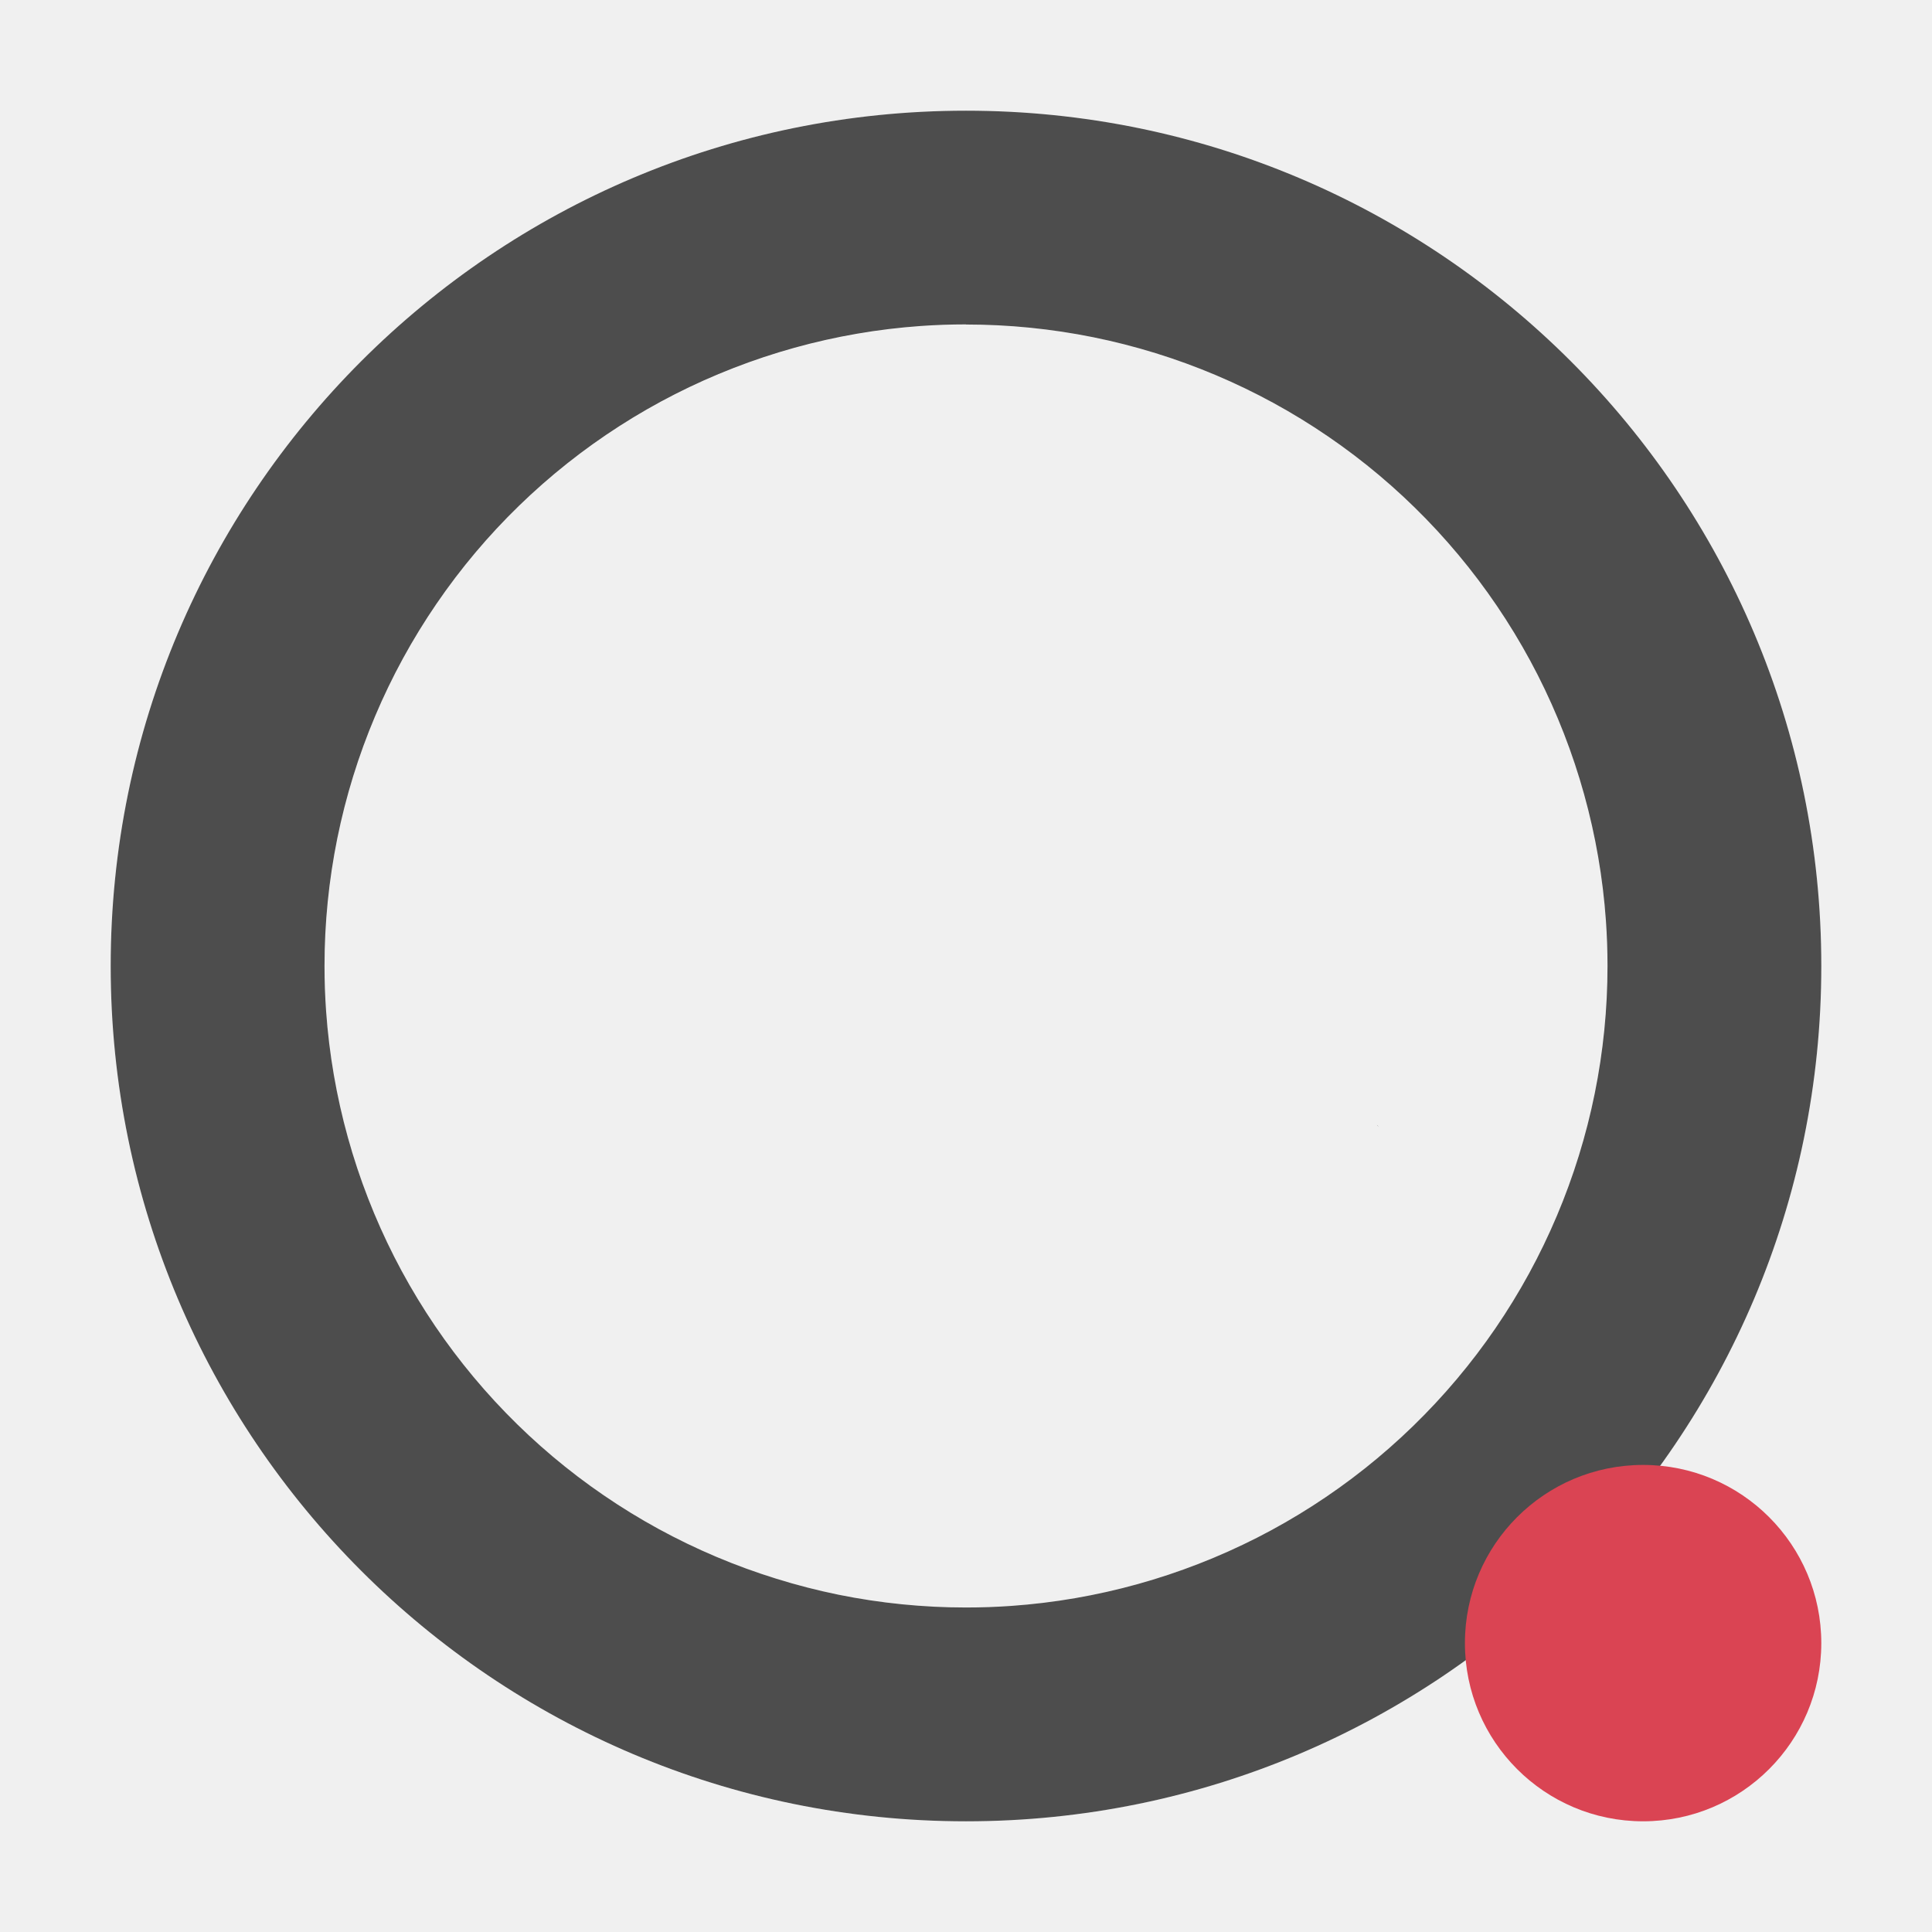
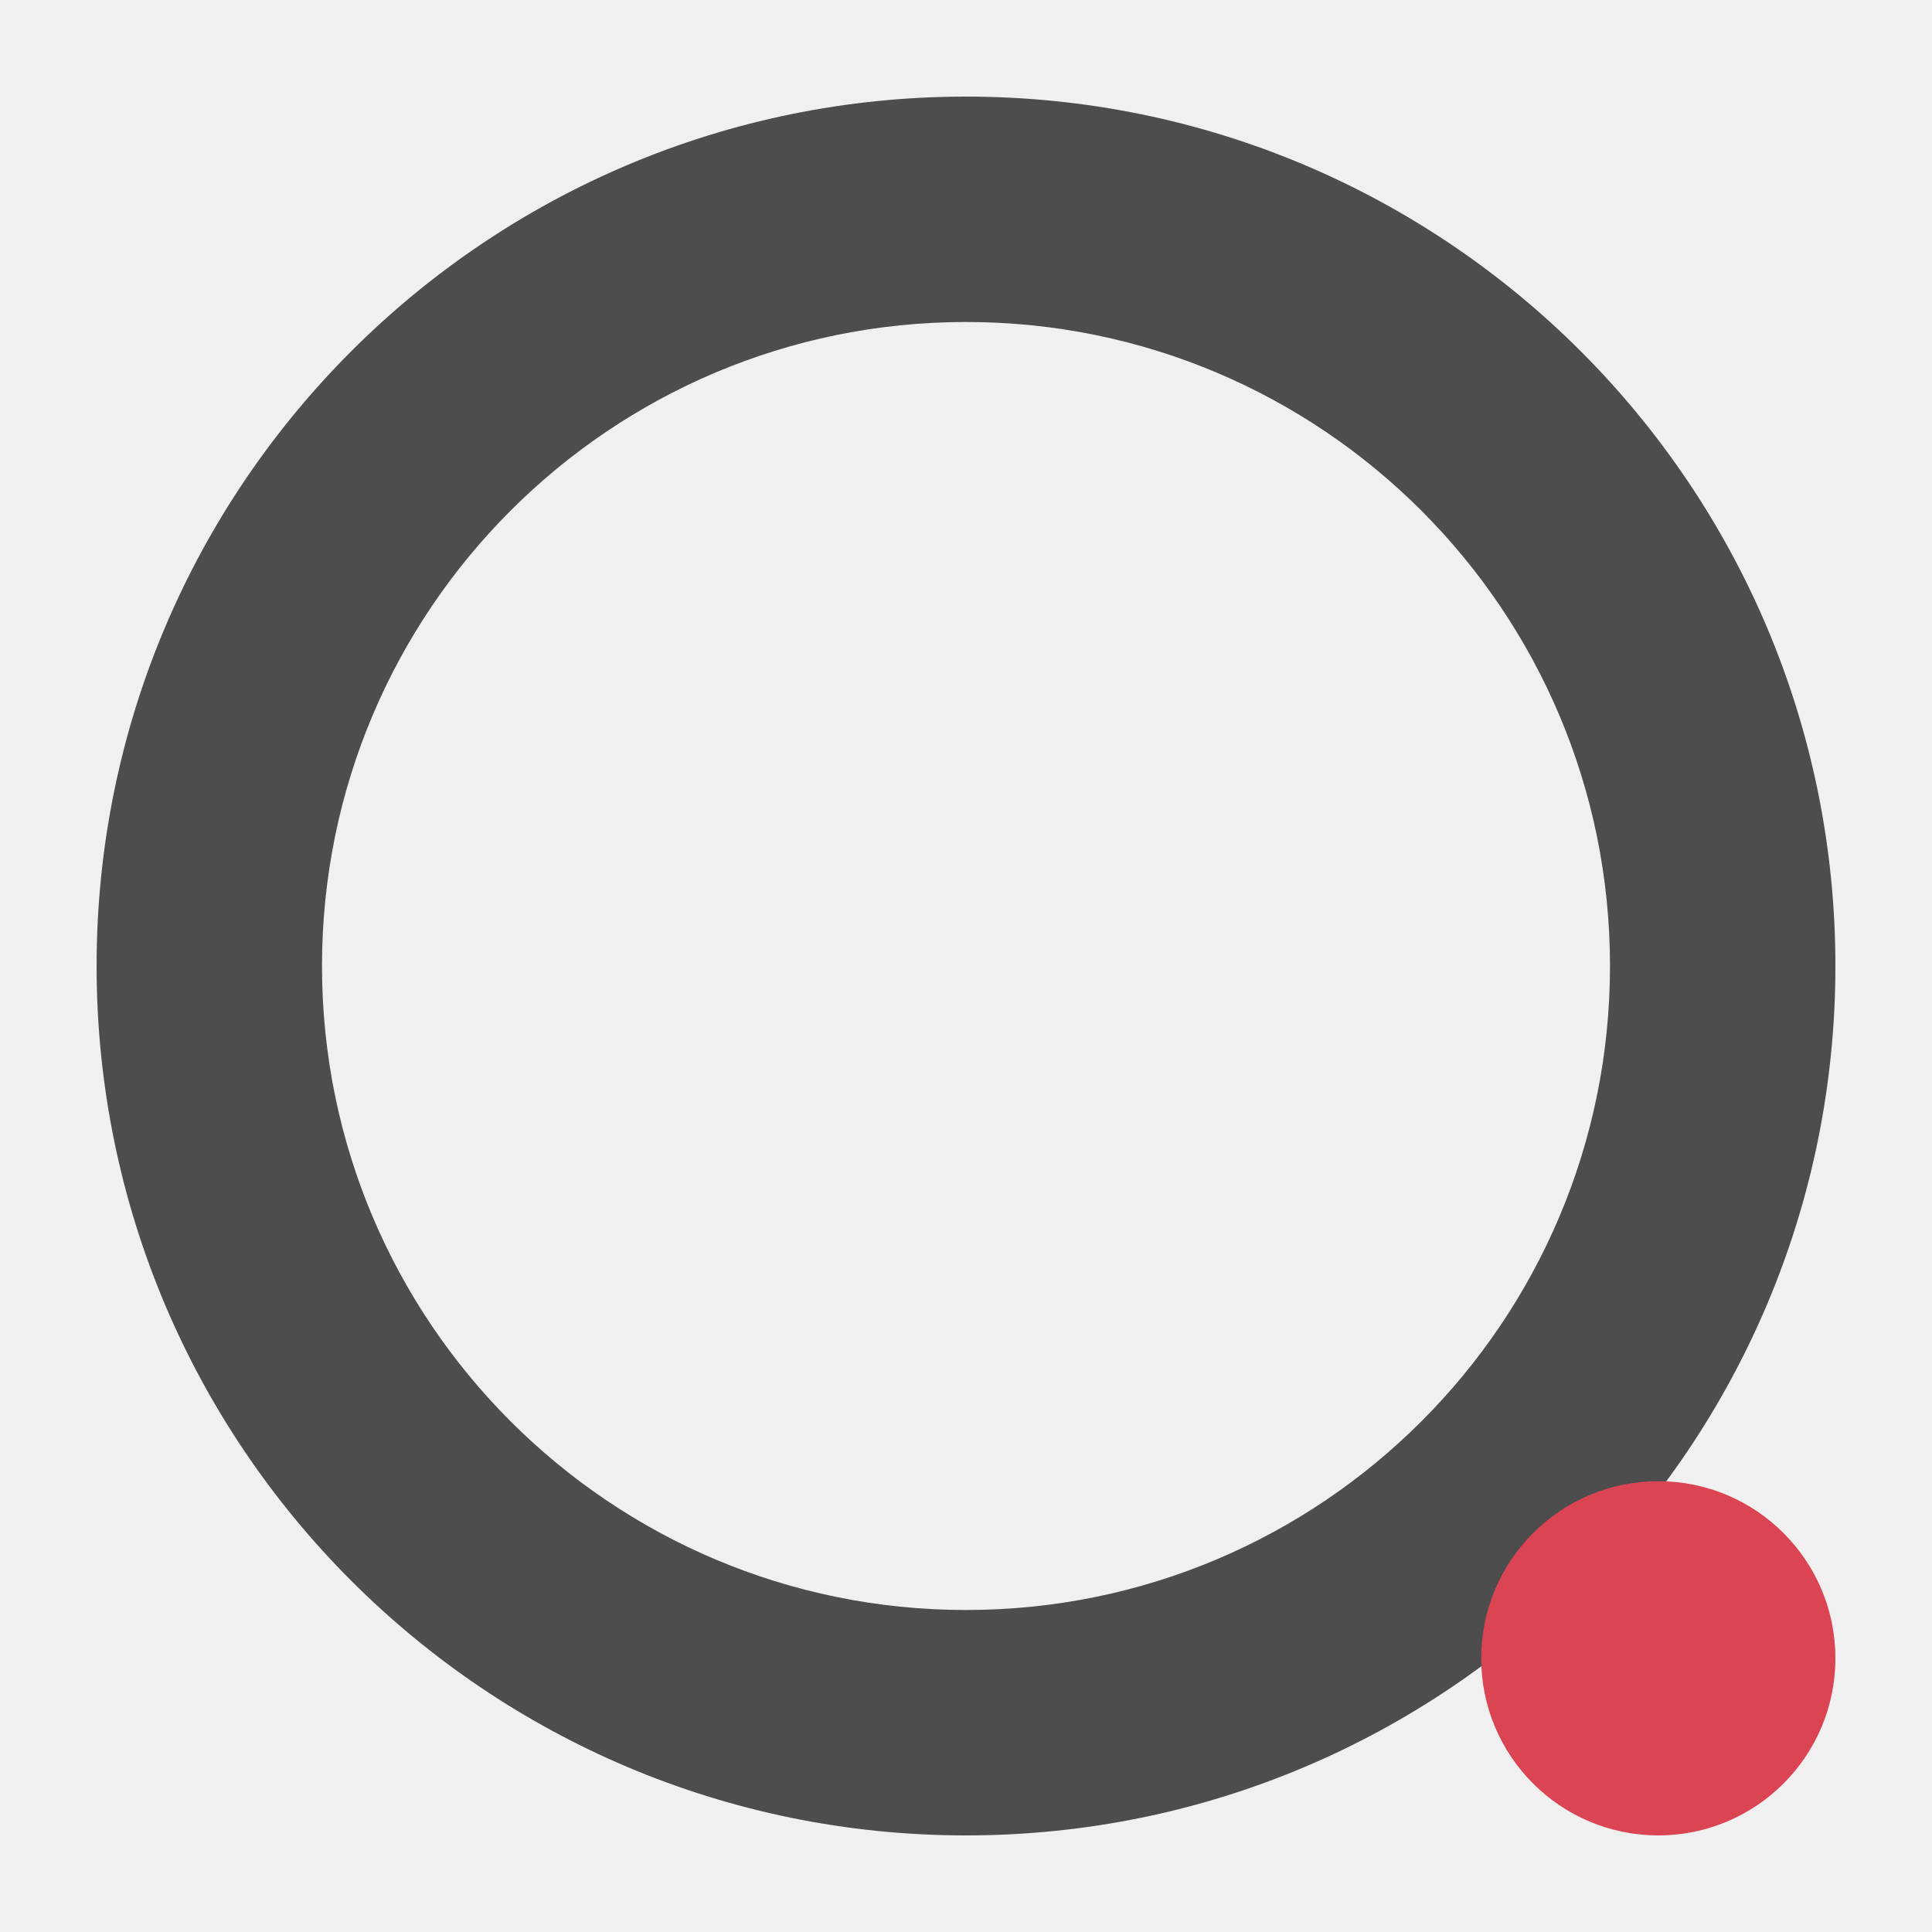
- <svg xmlns="http://www.w3.org/2000/svg" id="svg2" height="192" width="192" version="1.1">
-   <g id="layer3" fill-rule="evenodd" transform="translate(0,144)">
-     <g id="g6353" transform="matrix(1.7708 0 0 1.7708 -74 -203.83)">
-       <path id="path6340" d="m96 40a48 48 0 0 0 -48 48 48 48 0 0 0 48 48 48 48 0 0 0 48 -48 48 48 0 0 0 -48 -48zm0 12a36 36 0 0 1 3.594 0.18 36 36 0 0 1 3.559 0.537 36 36 0 0 1 3.486 0.891 36 36 0 0 1 3.381 1.234 36 36 0 0 1 3.24 1.565 36 36 0 0 1 3.066 1.881 36 36 0 0 1 2.865 2.178 36 36 0 0 1 2.633 2.453 36 36 0 0 1 2.375 2.703 36 36 0 0 1 2.094 2.928 36 36 0 0 1 1.791 3.121 36 36 0 0 1 1.469 3.285 36 36 0 0 1 1.135 3.414 36 36 0 0 1 0.789 3.512 36 36 0 0 1 0.434 3.572 36 36 0 0 1 0.09 2.547 36 36 0 0 1 -0.18 3.594 36 36 0 0 1 -0.537 3.559 36 36 0 0 1 -0.891 3.486 36 36 0 0 1 -1.234 3.381 36 36 0 0 1 -1.564 3.24 36 36 0 0 1 -1.881 3.068 36 36 0 0 1 -2.178 2.863 36 36 0 0 1 -2.453 2.633 36 36 0 0 1 -2.703 2.375 36 36 0 0 1 -2.928 2.094 36 36 0 0 1 -3.121 1.791 36 36 0 0 1 -3.285 1.469 36 36 0 0 1 -3.414 1.135 36 36 0 0 1 -3.512 0.789 36 36 0 0 1 -3.572 0.434 36 36 0 0 1 -2.547 0.09 36 36 0 0 1 -3.594 -0.18 36 36 0 0 1 -3.559 -0.537 36 36 0 0 1 -3.486 -0.891 36 36 0 0 1 -3.381 -1.234 36 36 0 0 1 -3.24 -1.564 36 36 0 0 1 -3.066 -1.881 36 36 0 0 1 -2.865 -2.178 36 36 0 0 1 -2.633 -2.453 36 36 0 0 1 -2.375 -2.703 36 36 0 0 1 -2.094 -2.928 36 36 0 0 1 -1.791 -3.121 36 36 0 0 1 -1.469 -3.285 36 36 0 0 1 -1.135 -3.409 36 36 0 0 1 -0.789 -3.512 36 36 0 0 1 -0.433 -3.572 36 36 0 0 1 -0.09 -2.547 36 36 0 0 1 0.18 -3.594 36 36 0 0 1 0.537 -3.559 36 36 0 0 1 0.891 -3.486 36 36 0 0 1 1.234 -3.381 36 36 0 0 1 1.565 -3.24 36 36 0 0 1 1.881 -3.066 36 36 0 0 1 2.178 -2.865 36 36 0 0 1 2.453 -2.633 36 36 0 0 1 2.703 -2.375 36 36 0 0 1 2.928 -2.094 36 36 0 0 1 3.121 -1.791 36 36 0 0 1 3.285 -1.469 36 36 0 0 1 3.414 -1.135 36 36 0 0 1 3.512 -0.789 36 36 0 0 1 3.572 -0.434 36 36 0 0 1 2.547 -0.089z" fill="#ffffff" />
-     </g>
-     <g>
-       <path id="path6443" d="m96-133a85 85 0 0 0 -85 85 85 85 0 0 0 85 85 85 85 0 0 0 85 -85 85 85 0 0 0 -85 -85zm0 21.25a63.75 63.75 0 0 1 6.364 0.318 63.75 63.75 0 0 1 6.302 0.951 63.75 63.75 0 0 1 6.174 1.577 63.75 63.75 0 0 1 5.987 2.186 63.75 63.75 0 0 1 5.738 2.77 63.75 63.75 0 0 1 5.43 3.331 63.75 63.75 0 0 1 5.074 3.856 63.75 63.75 0 0 1 4.662 4.344 63.75 63.75 0 0 1 4.206 4.787 63.75 63.75 0 0 1 3.708 5.184 63.75 63.75 0 0 1 3.172 5.527 63.75 63.75 0 0 1 2.601 5.817 63.75 63.75 0 0 1 2.01 6.046 63.75 63.75 0 0 1 1.397 6.219 63.75 63.75 0 0 1 0.768 6.326 63.75 63.75 0 0 1 0.159 4.51 63.75 63.75 0 0 1 -0.318 6.364 63.75 63.75 0 0 1 -0.951 6.302 63.75 63.75 0 0 1 -1.577 6.174 63.75 63.75 0 0 1 -2.186 5.987 63.75 63.75 0 0 1 -2.77 5.738 63.75 63.75 0 0 1 -3.331 5.434 63.75 63.75 0 0 1 -3.856 5.07 63.75 63.75 0 0 1 -4.344 4.662 63.75 63.75 0 0 1 -4.787 4.206 63.75 63.75 0 0 1 -5.184 3.708 63.75 63.75 0 0 1 -5.527 3.172 63.75 63.75 0 0 1 -5.817 2.601 63.75 63.75 0 0 1 -6.046 2.01 63.75 63.75 0 0 1 -6.219 1.397 63.75 63.75 0 0 1 -6.326 0.768 63.75 63.75 0 0 1 -4.51 0.159 63.75 63.75 0 0 1 -6.364 -0.318 63.75 63.75 0 0 1 -6.302 -0.951 63.75 63.75 0 0 1 -6.176 -1.587 63.75 63.75 0 0 1 -5.987 -2.185 63.75 63.75 0 0 1 -5.738 -2.771 63.75 63.75 0 0 1 -5.43 -3.331 63.75 63.75 0 0 1 -5.074 -3.856 63.75 63.75 0 0 1 -4.662 -4.344 63.75 63.75 0 0 1 -4.206 -4.787 63.75 63.75 0 0 1 -3.708 -5.184 63.75 63.75 0 0 1 -3.172 -5.527 63.75 63.75 0 0 1 -2.601 -5.817 63.75 63.75 0 0 1 -2.009 -6.046 63.75 63.75 0 0 1 -1.397 -6.219 63.75 63.75 0 0 1 -0.768 -6.326 63.75 63.75 0 0 1 -0.159 -4.51 63.75 63.75 0 0 1 0.318 -6.364 63.75 63.75 0 0 1 0.951 -6.302 63.75 63.75 0 0 1 1.577 -6.174 63.75 63.75 0 0 1 2.186 -5.987 63.75 63.75 0 0 1 2.77 -5.738 63.75 63.75 0 0 1 3.331 -5.43 63.75 63.75 0 0 1 3.856 -5.074 63.75 63.75 0 0 1 4.344 -4.662 63.75 63.75 0 0 1 4.787 -4.206 63.75 63.75 0 0 1 5.184 -3.708 63.75 63.75 0 0 1 5.527 -3.172 63.75 63.75 0 0 1 5.817 -2.601 63.75 63.75 0 0 1 6.046 -2.01 63.75 63.75 0 0 1 6.219 -1.397 63.75 63.75 0 0 1 6.326 -0.768 63.75 63.75 0 0 1 4.51 -0.159z" fill="#4d4d4d" />
-       <path id="path6598" d="m137.04-32.004-0.183-0.183-0.007 0.007a17.708 17.708 0 0 1 0.19 0.176z" fill="#000000" />
-       <circle id="circle4226" cy="19.291" cx="163.29" r="17.708" fill="#da4453" />
-     </g>
-   </g>
+ <svg xmlns="http://www.w3.org/2000/svg" viewBox="0 0 60 60" version="1.1">
+   <path id="ring" fill="#4d4d4d" d="M3 30a 27,27 0 1,0 54,0 h-7 a20,20 0 0,1 -40,0 a20,20 0 0,1 40,0 h7 a 27,27 0 1,0 -54,0" />
+   <path id="globe" fill="#da4453" d="M46 51.5 a 5.5,5.5 0 1,0 11,0 a 5.5,5.5 0 1,0 -11,0" />
</svg>
